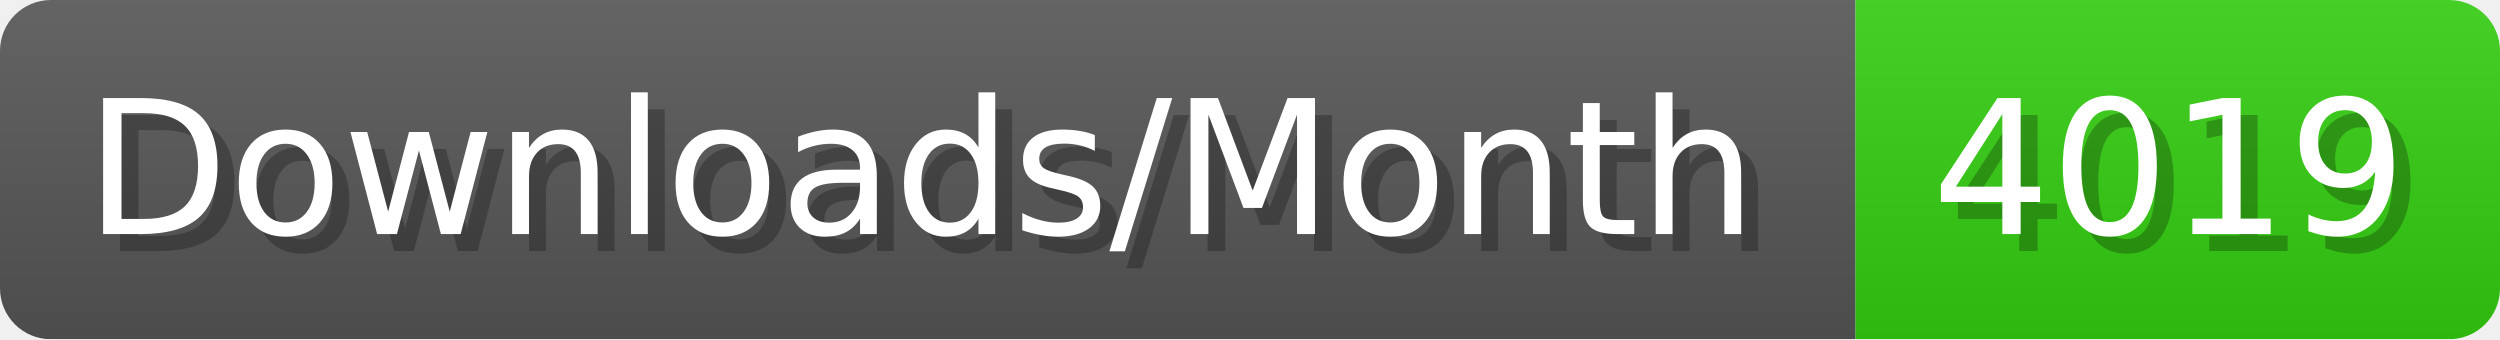
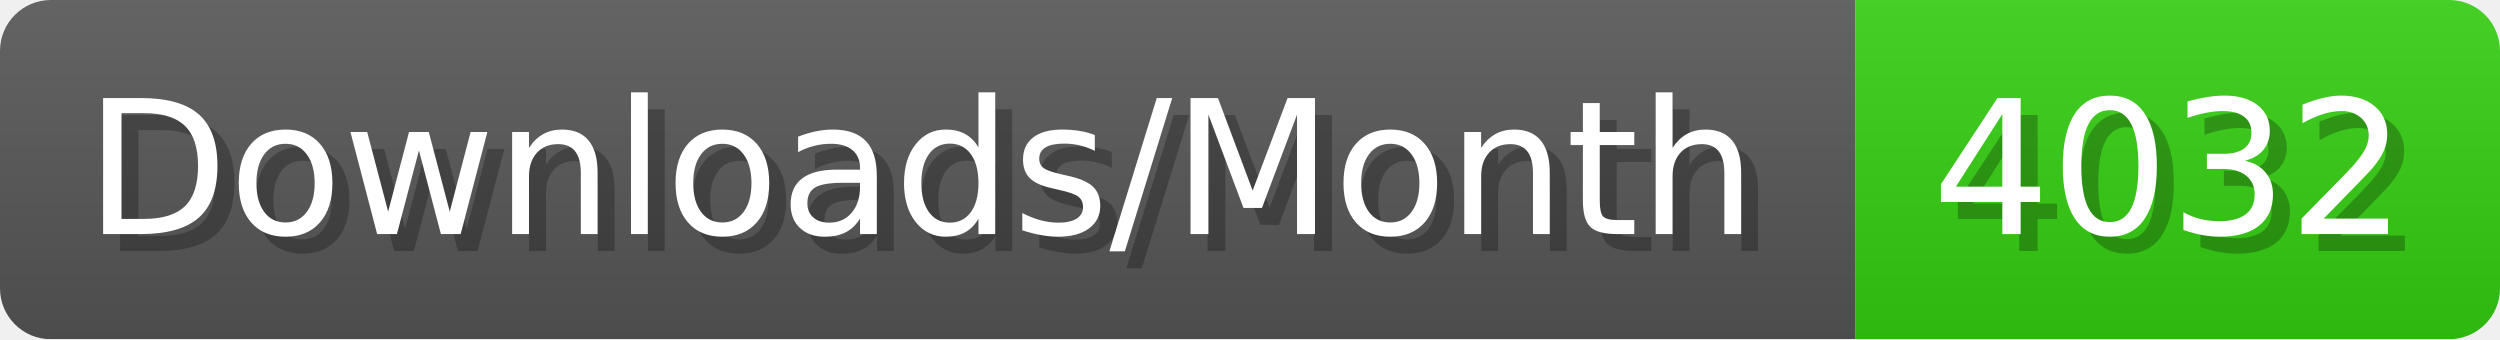
- <svg xmlns="http://www.w3.org/2000/svg" width="147.4" height="20" viewBox="0 0 1474 200" role="img" aria-label="Downloads/Month: 4019">
+ <svg xmlns="http://www.w3.org/2000/svg" width="147.4" height="20" viewBox="0 0 1474 200" role="img" aria-label="Downloads/Month: 4032">
  <linearGradient id="YlXUI" x2="0" y2="100%">
    <stop offset="0" stop-opacity=".1" stop-color="#EEE" />
    <stop offset="1" stop-opacity=".1" />
  </linearGradient>
  <mask id="JHhop">
    <rect width="1474" height="200" rx="30" fill="#FFF" />
  </mask>
  <g mask="url(#JHhop)">
    <rect width="1094" height="200" fill="#555" />
    <rect width="380" height="200" fill="#3C1" x="1094" />
    <rect width="1474" height="200" fill="url(#YlXUI)" />
  </g>
  <g aria-hidden="true" fill="#fff" text-anchor="start" font-family="Verdana,DejaVu Sans,sans-serif" font-size="110">
    <text x="60" y="148" textLength="994" fill="#000" opacity="0.25">Downloads/Month</text>
    <text x="50" y="138" textLength="994">Downloads/Month</text>
-     <text x="1149" y="148" textLength="280" fill="#000" opacity="0.25">4019</text>
-     <text x="1139" y="138" textLength="280">4019</text>
+     <text x="1149" y="148" textLength="280" fill="#000" opacity="0.25">4032</text>
+     <text x="1139" y="138" textLength="280">4032</text>
  </g>
</svg>
